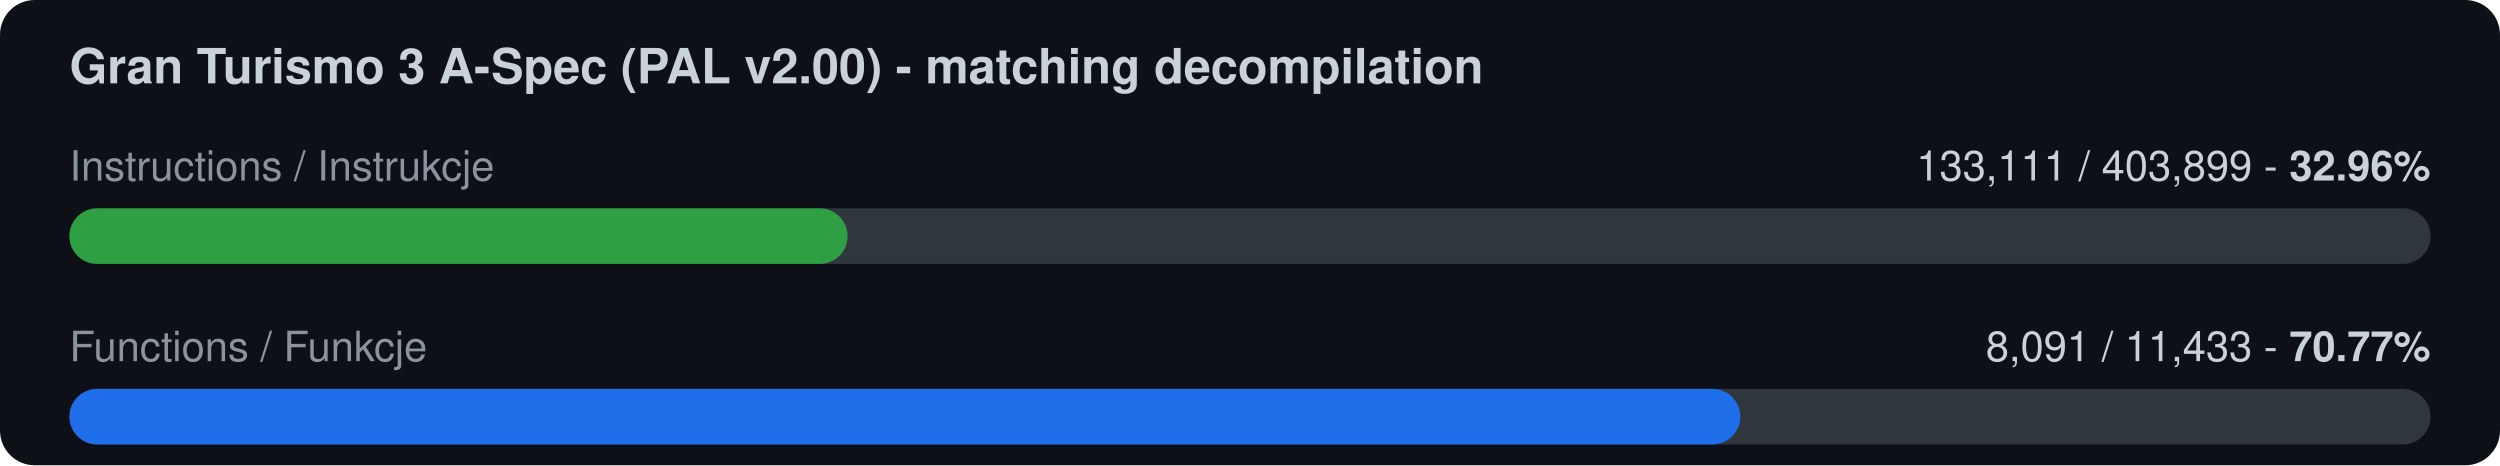
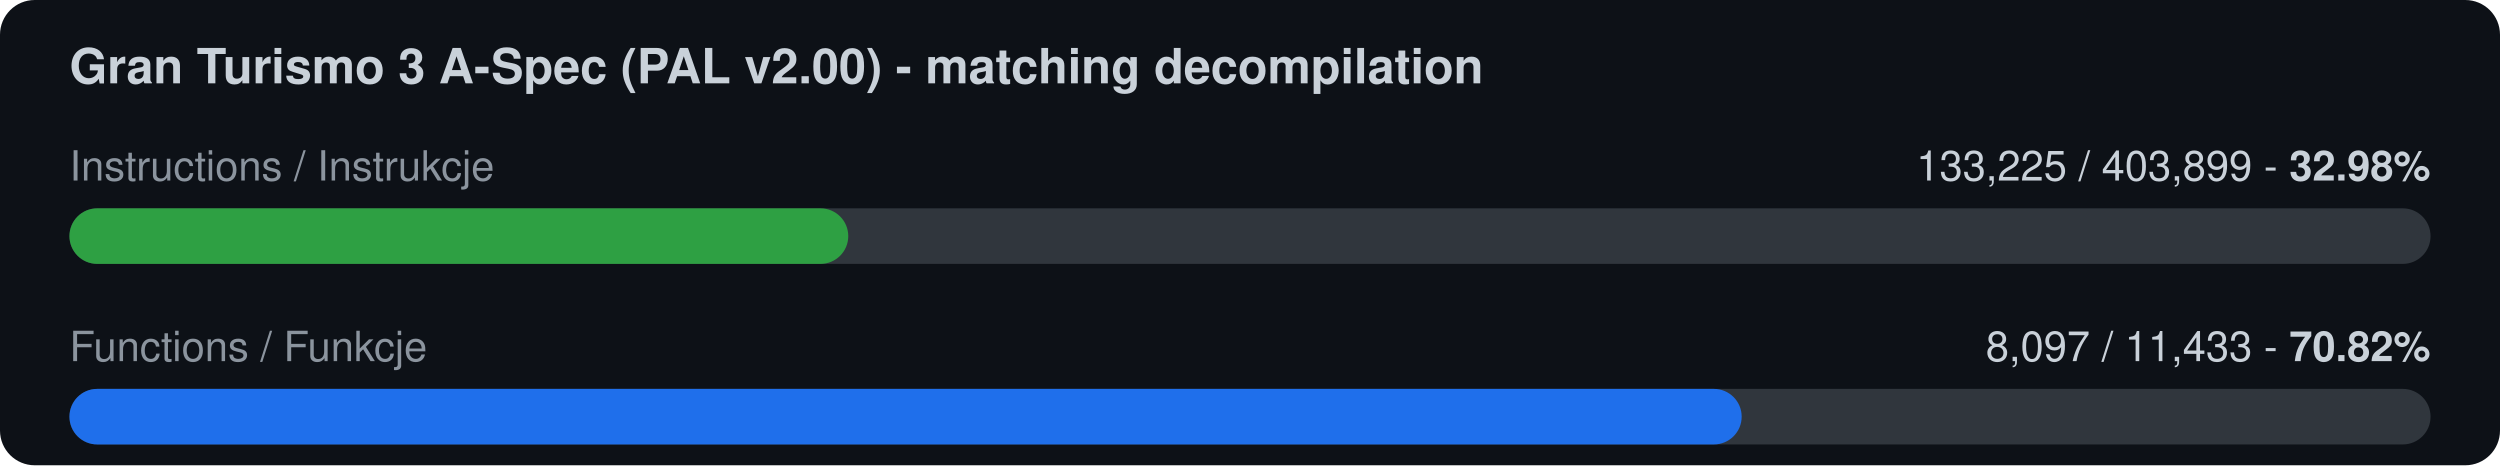
<svg xmlns="http://www.w3.org/2000/svg" width="720" height="134" viewBox="0 0 720 134">
  <rect width="720" height="134" rx="10" fill="#0d1117" />
  <text x="20" y="24" font-family="-apple-system,Segoe UI,Helvetica,Arial,sans-serif" font-size="14" font-weight="600" fill="#c9d1d9">Gran Turismo 3 A-Spec (PAL v2.00) - matching decompilation</text>
  <text x="20" y="52" font-family="-apple-system,Segoe UI,Helvetica,Arial,sans-serif" font-size="12" fill="#8b949e">Instructions / Instrukcje</text>
-   <text x="700" y="52" font-family="-apple-system,Segoe UI,Helvetica,Arial,sans-serif" font-size="12" fill="#c9d1d9" text-anchor="end">133,111 / 403,899  -  <tspan font-weight="700">32.96%</tspan>
+   <text x="700" y="52" font-family="-apple-system,Segoe UI,Helvetica,Arial,sans-serif" font-size="12" fill="#c9d1d9" text-anchor="end">133,225 / 403,899  -  <tspan font-weight="700">32.98%</tspan>
  </text>
  <rect x="20" y="60" width="680" height="16" rx="8" fill="#30363d" />
-   <rect x="20" y="60" width="224.1" height="16" rx="8" fill="#2ea043" />
+   <rect x="20" y="60" width="224.3" height="16" rx="8" fill="#2ea043" />
  <text x="20" y="104" font-family="-apple-system,Segoe UI,Helvetica,Arial,sans-serif" font-size="12" fill="#8b949e">Functions / Funkcje</text>
-   <text x="700" y="104" font-family="-apple-system,Segoe UI,Helvetica,Arial,sans-serif" font-size="12" fill="#c9d1d9" text-anchor="end">8,091 / 11,433  -  <tspan font-weight="700">70.77%</tspan>
+   <text x="700" y="104" font-family="-apple-system,Segoe UI,Helvetica,Arial,sans-serif" font-size="12" fill="#c9d1d9" text-anchor="end">8,097 / 11,433  -  <tspan font-weight="700">70.82%</tspan>
  </text>
  <rect x="20" y="112" width="680" height="16" rx="8" fill="#30363d" />
-   <rect x="20" y="112" width="481.2" height="16" rx="8" fill="#1f6feb" />
+   <rect x="20" y="112" width="481.6" height="16" rx="8" fill="#1f6feb" />
</svg>
